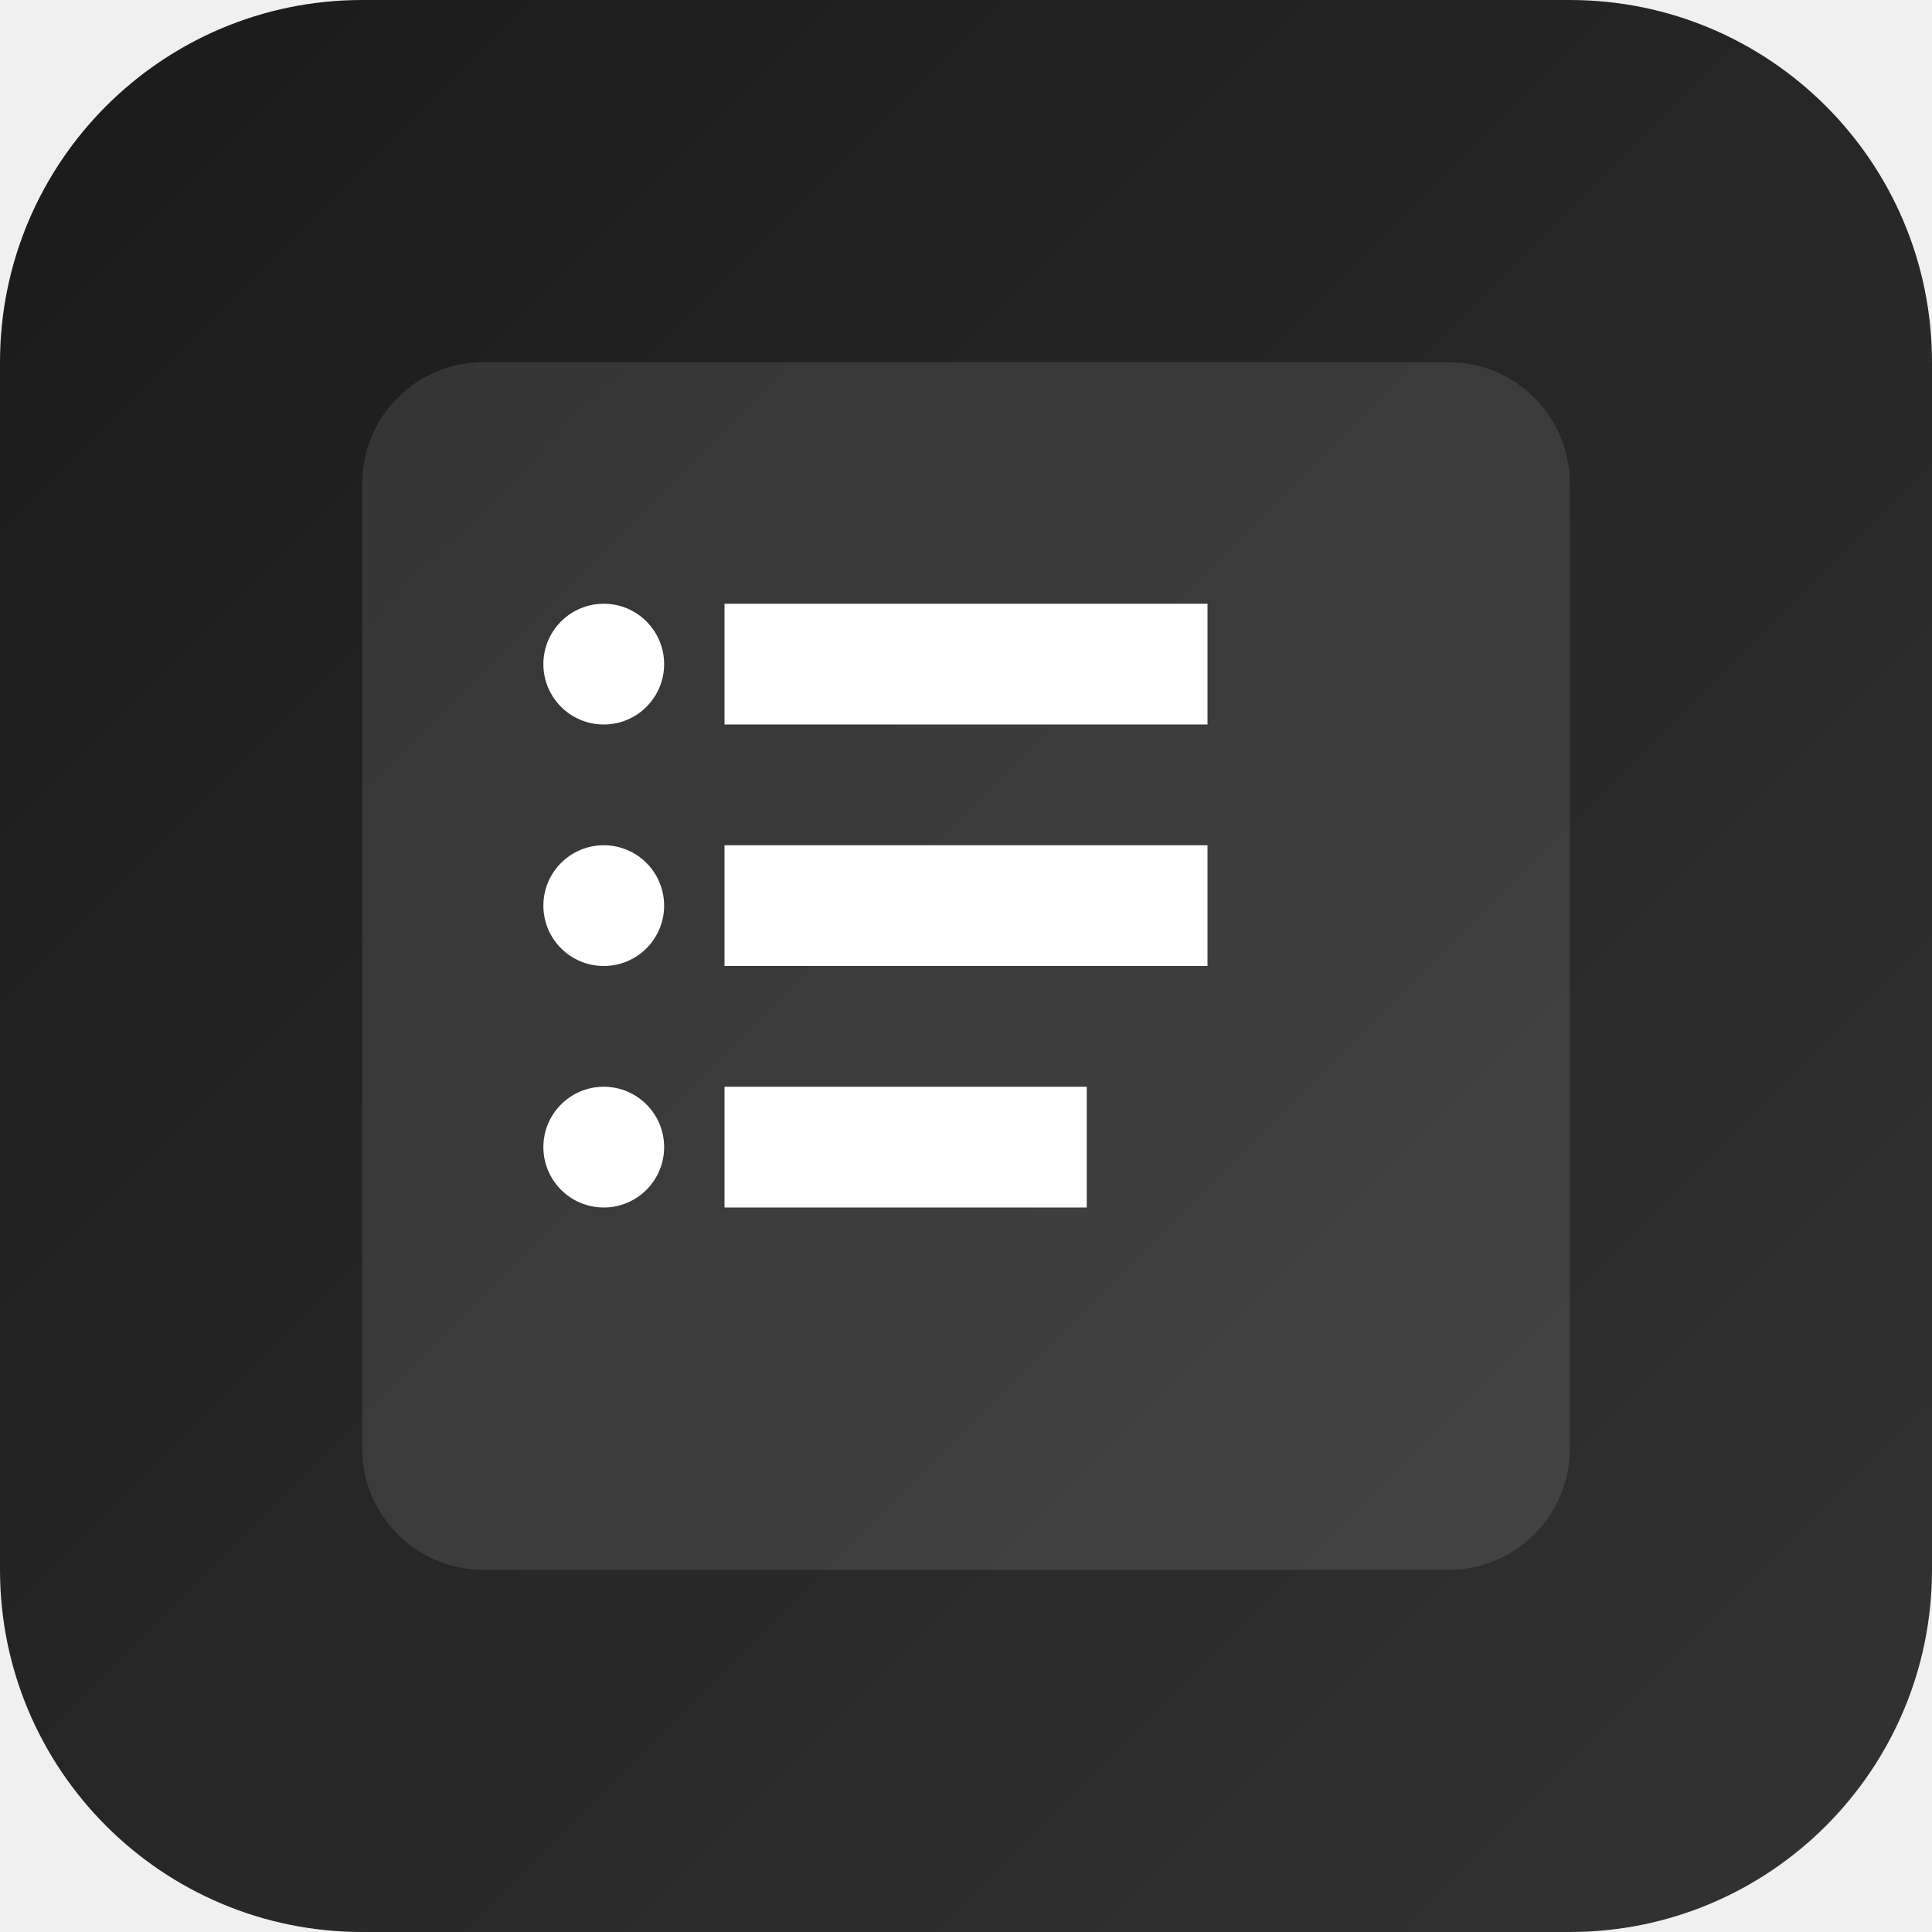
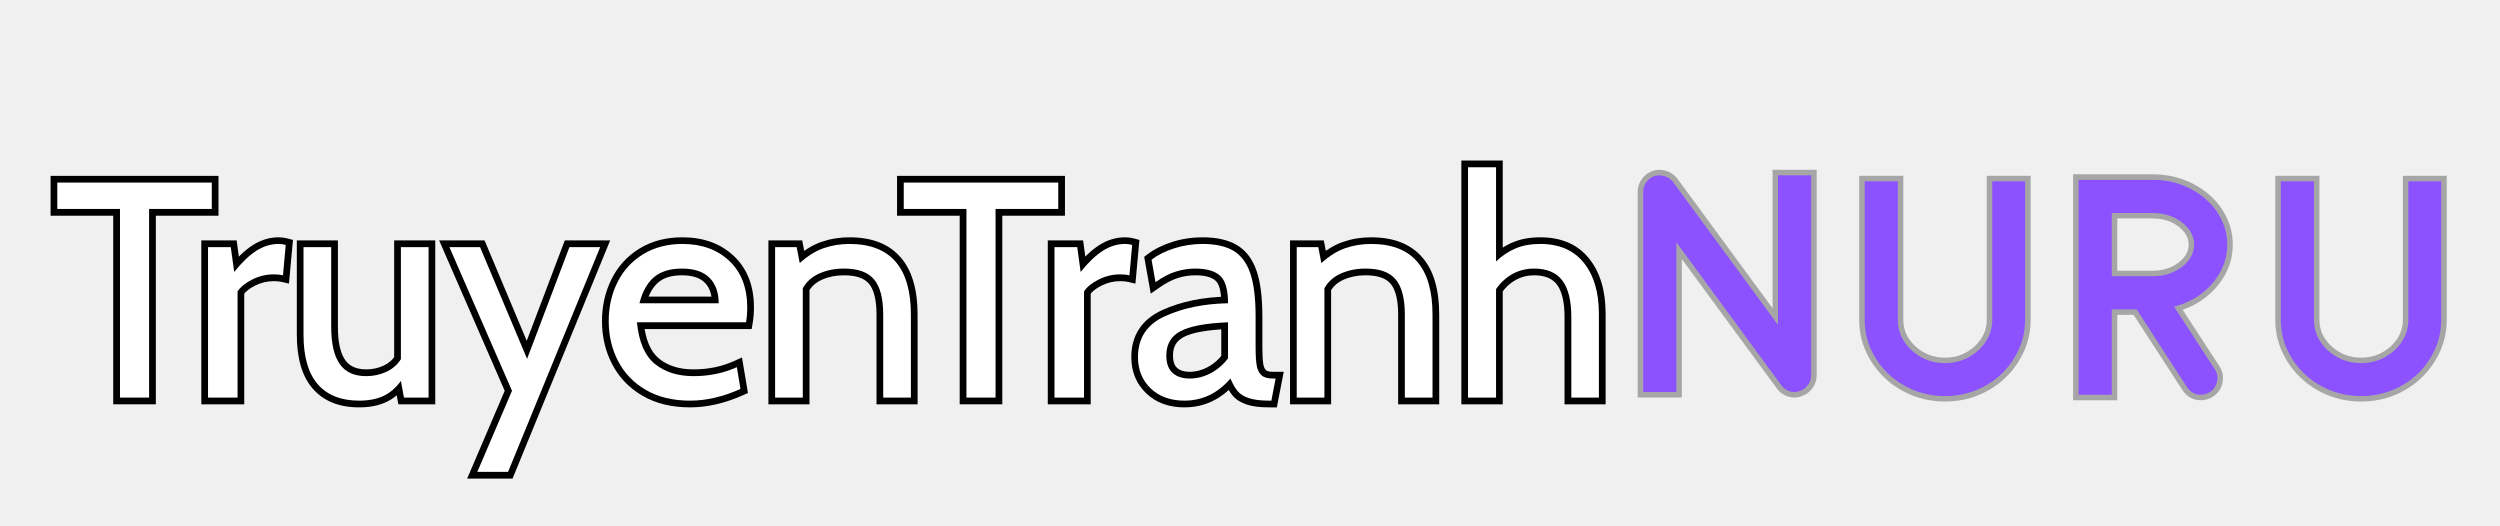
- <svg xmlns="http://www.w3.org/2000/svg" width="32" height="32" viewBox="0 0 32 32" fill="none">
-   <rect width="32" height="32" rx="6" fill="url(#gradient)" />
-   <path d="M8 6h16c1.1 0 2 .9 2 2v16c0 1.1-.9 2-2 2H8c-1.1 0-2-.9-2-2V8c0-1.1.9-2 2-2z" fill="white" fill-opacity="0.1" />
-   <path d="M12 10h8v2h-8v-2zm0 4h8v2h-8v-2zm0 4h6v2h-6v-2z" fill="white" />
-   <circle cx="10" cy="11" r="1" fill="white" />
-   <circle cx="10" cy="15" r="1" fill="white" />
-   <circle cx="10" cy="19" r="1" fill="white" />
-   <defs>
-     <linearGradient id="gradient" x1="0%" y1="0%" x2="100%" y2="100%">
-       <stop offset="0%" style="stop-color:#1a1a1a" />
-       <stop offset="100%" style="stop-color:#333333" />
-     </linearGradient>
-   </defs>
+ <svg xmlns="http://www.w3.org/2000/svg" width="476" zoomAndPan="magnify" viewBox="0 0 357 75" height="100" preserveAspectRatio="xMidYMid meet" version="1.2">
+   <defs />
+   <g id="5c8264a319">
+     <g style="fill:#000000;fill-opacity:1;">
+       <g transform="translate(7.524861, 56.77413)">
+         <path style="stroke:none" d="M 9.605 -25.969 L -0.301 -25.969 L -0.301 -31.66 L 23.676 -31.66 L 23.676 -25.969 L 13.77 -25.969 L 13.77 -26.926 L 14.73 -26.926 L 14.73 0.961 L 8.645 0.961 L 8.645 -26.926 L 9.605 -26.926 Z M 10.562 -27.887 L 10.562 0 L 9.605 0 L 9.605 -0.961 L 13.77 -0.961 L 13.77 0 L 12.812 0 L 12.812 -27.887 L 22.719 -27.887 L 22.719 -26.926 L 21.758 -26.926 L 21.758 -30.699 L 22.719 -30.699 L 22.719 -29.738 L 0.656 -29.738 L 0.656 -30.699 L 1.617 -30.699 L 1.617 -26.926 L 0.656 -26.926 L 0.656 -27.887 Z M 10.562 -27.887 " />
+       </g>
+     </g>
+     <g style="fill:#000000;fill-opacity:1;">
+       <g transform="translate(27.0342, 56.77413)">
+         <path style="stroke:none" d="M 2.676 -22.449 L 6.758 -22.449 L 7.355 -18.066 L 6.402 -17.938 L 5.656 -18.539 C 6.832 -19.996 7.969 -21.074 9.066 -21.773 C 10.234 -22.516 11.465 -22.887 12.762 -22.887 C 13.199 -22.887 13.617 -22.832 14.023 -22.723 L 14.801 -22.512 L 14.23 -16.273 L 13.16 -16.52 C 12.852 -16.59 12.484 -16.625 12.059 -16.625 C 11.129 -16.625 10.25 -16.418 9.418 -16.004 C 8.602 -15.598 8.023 -15.141 7.68 -14.633 L 6.887 -15.176 L 7.844 -15.176 L 7.844 0.961 L 1.715 0.961 L 1.715 -22.449 Z M 2.676 -20.531 L 2.676 -21.488 L 3.633 -21.488 L 3.633 0 L 2.676 0 L 2.676 -0.961 L 6.887 -0.961 L 6.887 0 L 5.926 0 L 5.926 -15.469 L 6.094 -15.715 C 6.625 -16.496 7.449 -17.164 8.562 -17.719 C 9.66 -18.27 10.828 -18.547 12.059 -18.547 C 12.629 -18.547 13.141 -18.492 13.59 -18.391 L 13.375 -17.453 L 12.422 -17.543 L 12.816 -21.883 L 13.77 -21.797 L 13.52 -20.871 C 13.277 -20.938 13.027 -20.969 12.762 -20.969 C 11.836 -20.969 10.949 -20.695 10.098 -20.152 C 9.176 -19.566 8.195 -18.625 7.148 -17.332 L 5.75 -15.605 L 4.969 -21.359 L 5.922 -21.488 L 5.922 -20.531 Z M 2.676 -20.531 " />
+       </g>
+     </g>
+     <g style="fill:#000000;fill-opacity:1;">
+       <g transform="translate(40.88876, 56.77413)">
+         <path style="stroke:none" d="M 21.266 -21.488 L 21.266 0.961 L 16 0.961 L 15.414 -2.195 L 16.359 -2.367 L 17.133 -1.805 C 16.336 -0.707 15.391 0.102 14.293 0.625 C 13.211 1.141 11.914 1.398 10.395 1.398 C 7.531 1.398 5.32 0.504 3.77 -1.277 C 2.254 -3.023 1.496 -5.594 1.496 -8.992 L 1.496 -22.449 L 7.363 -22.449 L 7.363 -10.086 C 7.363 -7.945 7.707 -6.375 8.398 -5.367 C 9.012 -4.477 10.016 -4.027 11.402 -4.027 C 12.285 -4.027 13.109 -4.203 13.875 -4.555 C 14.594 -4.887 15.152 -5.363 15.547 -5.992 L 16.359 -5.48 L 15.398 -5.48 L 15.398 -22.449 L 21.266 -22.449 Z M 19.348 -21.488 L 20.305 -21.488 L 20.305 -20.531 L 16.359 -20.531 L 16.359 -21.488 L 17.316 -21.488 L 17.316 -5.203 L 17.172 -4.973 C 16.57 -4.02 15.738 -3.301 14.676 -2.812 C 13.656 -2.344 12.566 -2.109 11.402 -2.109 C 9.34 -2.109 7.812 -2.832 6.816 -4.281 C 5.902 -5.613 5.445 -7.551 5.445 -10.086 L 5.445 -21.488 L 6.402 -21.488 L 6.402 -20.531 L 2.457 -20.531 L 2.457 -21.488 L 3.414 -21.488 L 3.414 -8.992 C 3.414 -6.07 4.016 -3.922 5.219 -2.535 C 6.387 -1.191 8.113 -0.52 10.395 -0.52 C 11.625 -0.52 12.648 -0.715 13.469 -1.105 C 14.27 -1.492 14.977 -2.098 15.582 -2.934 L 16.895 -4.738 L 17.738 -0.176 L 16.797 0 L 16.797 -0.961 L 20.305 -0.961 L 20.305 0 L 19.348 0 Z M 19.348 -21.488 " />
+       </g>
+     </g>
+     <g style="fill:#000000;fill-opacity:1;">
+       <g transform="translate(63.86279, 56.77413)">
+         <path style="stroke:none" d="M 8.375 -0.582 L -1.156 -22.449 L 5.328 -22.449 L 12.285 -5.898 L 11.402 -5.527 L 10.504 -5.867 L 16.793 -22.449 L 23.27 -22.449 L 9.328 11.574 L 2.844 11.574 L 8.371 -1.344 L 9.254 -0.965 Z M 10.297 -0.969 L 5.18 10.992 L 4.297 10.613 L 4.297 9.652 L 8.684 9.652 L 8.684 10.613 L 7.797 10.25 L 20.953 -21.852 L 21.84 -21.488 L 21.84 -20.531 L 17.453 -20.531 L 17.453 -21.488 L 18.352 -21.148 L 11.449 -2.941 L 3.809 -21.117 L 4.691 -21.488 L 4.691 -20.531 L 0.309 -20.531 L 0.309 -21.488 L 1.188 -21.871 L 10.133 -1.348 Z M 10.297 -0.969 " />
+       </g>
+     </g>
+     <g style="fill:#000000;fill-opacity:1;">
+       <g transform="translate(85.56523, 56.77413)">
+         <path style="stroke:none" d="M 12.98 1.398 C 10.352 1.398 8.094 0.852 6.207 -0.246 C 4.309 -1.348 2.863 -2.84 1.871 -4.73 C 0.891 -6.594 0.398 -8.656 0.398 -10.922 C 0.398 -13.086 0.852 -15.078 1.75 -16.895 C 2.664 -18.738 3.996 -20.199 5.746 -21.277 C 7.496 -22.352 9.539 -22.887 11.887 -22.887 C 14.887 -22.887 17.336 -21.996 19.23 -20.215 C 21.141 -18.418 22.098 -15.961 22.098 -12.852 C 22.098 -12.062 22.035 -11.309 21.906 -10.582 L 21.77 -9.785 L 5.395 -9.785 L 5.395 -10.746 L 6.348 -10.836 C 6.586 -8.324 7.32 -6.566 8.543 -5.566 C 9.801 -4.543 11.441 -4.027 13.465 -4.027 C 15.578 -4.027 17.508 -4.426 19.25 -5.215 L 20.387 -5.73 L 21.242 -0.656 L 20.566 -0.352 C 17.957 0.816 15.426 1.398 12.98 1.398 Z M 12.98 -0.52 C 15.156 -0.52 17.422 -1.047 19.781 -2.105 L 20.172 -1.227 L 19.227 -1.066 L 18.703 -4.184 L 19.648 -4.34 L 20.043 -3.469 C 18.047 -2.562 15.852 -2.109 13.465 -2.109 C 10.984 -2.109 8.941 -2.766 7.332 -4.082 C 5.691 -5.418 4.727 -7.609 4.438 -10.652 L 4.34 -11.703 L 20.965 -11.703 L 20.965 -10.746 L 20.02 -10.91 C 20.125 -11.527 20.18 -12.176 20.18 -12.852 C 20.18 -15.41 19.426 -17.398 17.914 -18.816 C 16.391 -20.25 14.379 -20.969 11.887 -20.969 C 9.902 -20.969 8.191 -20.527 6.75 -19.641 C 5.316 -18.758 4.219 -17.559 3.469 -16.043 C 2.703 -14.496 2.32 -12.789 2.32 -10.922 C 2.32 -8.973 2.734 -7.207 3.566 -5.621 C 4.391 -4.059 5.59 -2.82 7.168 -1.906 C 8.762 -0.98 10.699 -0.52 12.98 -0.52 Z M 16.102 -13.465 C 16.102 -14.75 15.754 -15.734 15.066 -16.426 C 14.375 -17.113 13.285 -17.461 11.797 -17.461 C 10.34 -17.461 9.219 -17.121 8.434 -16.441 C 7.621 -15.742 7.035 -14.672 6.676 -13.23 L 5.746 -13.465 L 5.746 -14.422 L 17.059 -14.422 L 17.059 -13.465 Z M 18.02 -12.504 L 4.516 -12.504 L 4.812 -13.695 C 5.273 -15.531 6.062 -16.93 7.18 -17.895 C 8.324 -18.883 9.863 -19.379 11.797 -19.379 C 13.816 -19.379 15.359 -18.848 16.422 -17.781 C 17.488 -16.719 18.02 -15.277 18.02 -13.465 Z M 18.02 -12.504 " />
+       </g>
+     </g>
+     <g style="fill:#000000;fill-opacity:1;">
+       <g transform="translate(108.0131, 56.77413)">
+         <path style="stroke:none" d="M 13.289 -22.887 C 16.504 -22.887 18.938 -21.938 20.59 -20.035 C 22.211 -18.176 23.02 -15.441 23.02 -11.84 L 23.02 0.961 L 17.152 0.961 L 17.152 -11.84 C 17.152 -13.918 16.797 -15.391 16.082 -16.25 C 15.41 -17.055 14.215 -17.461 12.5 -17.461 C 11.348 -17.461 10.309 -17.254 9.379 -16.84 C 8.52 -16.461 7.879 -15.895 7.457 -15.141 L 6.621 -15.613 L 7.582 -15.613 L 7.582 0.961 L 1.715 0.961 L 1.715 -22.449 L 6.539 -22.449 L 7.125 -19.391 L 6.184 -19.207 L 5.543 -19.922 C 6.781 -21.031 8.039 -21.809 9.316 -22.242 C 10.57 -22.672 11.895 -22.887 13.289 -22.887 Z M 13.289 -20.969 C 12.109 -20.969 10.992 -20.789 9.938 -20.43 C 8.906 -20.074 7.867 -19.43 6.824 -18.496 L 5.562 -17.363 L 4.805 -21.309 L 5.746 -21.488 L 5.746 -20.531 L 2.676 -20.531 L 2.676 -21.488 L 3.633 -21.488 L 3.633 0 L 2.676 0 L 2.676 -0.961 L 6.621 -0.961 L 6.621 0 L 5.664 0 L 5.664 -15.863 L 5.785 -16.082 C 6.418 -17.203 7.355 -18.039 8.602 -18.594 C 9.777 -19.117 11.078 -19.379 12.5 -19.379 C 14.816 -19.379 16.504 -18.746 17.555 -17.477 C 18.566 -16.262 19.07 -14.383 19.07 -11.84 L 19.07 0 L 18.113 0 L 18.113 -0.961 L 22.059 -0.961 L 22.059 0 L 21.102 0 L 21.102 -11.84 C 21.102 -14.965 20.449 -17.277 19.145 -18.777 C 17.871 -20.238 15.922 -20.969 13.289 -20.969 Z M 13.289 -20.969 " />
+       </g>
+     </g>
+     <g style="fill:#000000;fill-opacity:1;">
+       <g transform="translate(128.3993, 56.77413)">
+         <path style="stroke:none" d="M 9.605 -25.969 L -0.301 -25.969 L -0.301 -31.66 L 23.676 -31.66 L 23.676 -25.969 L 13.77 -25.969 L 13.77 -26.926 L 14.73 -26.926 L 14.73 0.961 L 8.645 0.961 L 8.645 -26.926 L 9.605 -26.926 Z M 10.562 -27.887 L 10.562 0 L 9.605 0 L 9.605 -0.961 L 13.77 -0.961 L 13.77 0 L 12.812 0 L 12.812 -27.887 L 22.719 -27.887 L 22.719 -26.926 L 21.758 -26.926 L 21.758 -30.699 L 22.719 -30.699 L 22.719 -29.738 L 0.656 -29.738 L 0.656 -30.699 L 1.617 -30.699 L 1.617 -26.926 L 0.656 -26.926 L 0.656 -27.887 Z M 10.562 -27.887 " />
+       </g>
+     </g>
+     <g style="fill:#000000;fill-opacity:1;">
+       <g transform="translate(147.9086, 56.77413)">
+         <path style="stroke:none" d="M 2.676 -22.449 L 6.758 -22.449 L 7.355 -18.066 L 6.402 -17.938 L 5.656 -18.539 C 6.832 -19.996 7.969 -21.074 9.066 -21.773 C 10.234 -22.516 11.465 -22.887 12.762 -22.887 C 13.199 -22.887 13.617 -22.832 14.023 -22.723 L 14.801 -22.512 L 14.23 -16.273 L 13.16 -16.52 C 12.852 -16.59 12.484 -16.625 12.059 -16.625 C 11.129 -16.625 10.25 -16.418 9.418 -16.004 C 8.602 -15.598 8.023 -15.141 7.68 -14.633 L 6.887 -15.176 L 7.844 -15.176 L 7.844 0.961 L 1.715 0.961 L 1.715 -22.449 Z M 2.676 -20.531 L 2.676 -21.488 L 3.633 -21.488 L 3.633 0 L 2.676 0 L 2.676 -0.961 L 6.887 -0.961 L 6.887 0 L 5.926 0 L 5.926 -15.469 L 6.094 -15.715 C 6.625 -16.496 7.449 -17.164 8.562 -17.719 C 9.66 -18.27 10.828 -18.547 12.059 -18.547 C 12.629 -18.547 13.141 -18.492 13.59 -18.391 L 13.375 -17.453 L 12.422 -17.543 L 12.816 -21.883 L 13.77 -21.797 L 13.52 -20.871 C 13.277 -20.938 13.027 -20.969 12.762 -20.969 C 11.836 -20.969 10.949 -20.695 10.098 -20.152 C 9.176 -19.566 8.195 -18.625 7.148 -17.332 L 5.75 -15.605 L 4.969 -21.359 L 5.922 -21.488 L 5.922 -20.531 Z M 2.676 -20.531 " />
+       </g>
+     </g>
+     <g style="fill:#000000;fill-opacity:1;">
+       <g transform="translate(161.4562, 56.77413)">
+         <path style="stroke:none" d="M 7.676 1.398 C 5.43 1.398 3.605 0.723 2.207 -0.625 C 0.797 -1.984 0.094 -3.703 0.094 -5.789 C 0.094 -7.34 0.469 -8.684 1.219 -9.816 C 1.961 -10.941 3.062 -11.836 4.516 -12.496 C 7.207 -13.719 10.332 -14.363 13.887 -14.422 L 13.902 -13.465 L 12.941 -13.465 C 12.941 -15.113 12.672 -16.188 12.133 -16.684 C 11.57 -17.199 10.598 -17.461 9.211 -17.461 C 8.398 -17.461 7.586 -17.336 6.773 -17.086 C 5.961 -16.836 5.07 -16.375 4.098 -15.703 L 2.871 -14.848 L 1.934 -20.098 L 2.398 -20.453 C 3.363 -21.191 4.543 -21.785 5.938 -22.227 C 7.316 -22.668 8.758 -22.887 10.262 -22.887 C 12.277 -22.887 13.91 -22.523 15.156 -21.789 C 16.457 -21.027 17.402 -19.789 17.988 -18.074 C 18.535 -16.48 18.809 -14.332 18.809 -11.621 L 18.809 -7.234 C 18.809 -6.121 18.855 -5.289 18.949 -4.746 C 19.016 -4.359 19.141 -4.082 19.332 -3.91 C 19.5 -3.754 19.824 -3.68 20.305 -3.68 L 21.863 -3.68 L 20.875 1.398 L 19.777 1.398 C 18.445 1.398 17.383 1.266 16.582 0.996 C 15.707 0.707 15.027 0.273 14.547 -0.309 C 14.121 -0.816 13.727 -1.496 13.371 -2.344 L 14.254 -2.719 L 14.98 -2.094 C 12.977 0.234 10.539 1.398 7.676 1.398 Z M 7.676 -0.52 C 9.953 -0.52 11.906 -1.461 13.527 -3.344 L 14.535 -4.516 L 15.137 -3.094 C 15.422 -2.422 15.715 -1.902 16.02 -1.535 C 16.27 -1.238 16.66 -1 17.188 -0.824 C 17.789 -0.621 18.656 -0.52 19.777 -0.52 L 20.086 -0.52 L 20.086 0.438 L 19.145 0.254 L 19.758 -2.902 L 20.699 -2.719 L 20.699 -1.758 L 20.305 -1.758 C 19.324 -1.758 18.57 -2.004 18.035 -2.496 C 17.523 -2.965 17.195 -3.605 17.059 -4.422 C 16.945 -5.074 16.891 -6.012 16.891 -7.234 L 16.891 -11.621 C 16.891 -14.117 16.652 -16.059 16.176 -17.449 C 15.738 -18.719 15.078 -19.613 14.184 -20.137 C 13.238 -20.691 11.93 -20.969 10.262 -20.969 C 8.957 -20.969 7.711 -20.777 6.52 -20.398 C 5.34 -20.023 4.355 -19.535 3.566 -18.93 L 2.98 -19.691 L 3.926 -19.859 L 4.496 -16.656 L 3.551 -16.488 L 3.004 -17.277 C 4.141 -18.066 5.207 -18.613 6.211 -18.922 C 7.207 -19.227 8.207 -19.379 9.211 -19.379 C 11.098 -19.379 12.504 -18.949 13.434 -18.094 C 14.387 -17.219 14.863 -15.672 14.863 -13.465 L 14.863 -12.52 L 13.918 -12.504 C 10.629 -12.449 7.762 -11.863 5.309 -10.75 C 4.191 -10.238 3.359 -9.574 2.816 -8.758 C 2.281 -7.945 2.012 -6.957 2.012 -5.789 C 2.012 -4.25 2.52 -2.988 3.539 -2.008 C 4.566 -1.016 5.945 -0.52 7.676 -0.52 Z M 8.422 -3.68 C 9.312 -3.68 10.176 -3.902 11.016 -4.355 C 11.867 -4.812 12.57 -5.422 13.129 -6.18 L 13.902 -5.613 L 12.941 -5.613 L 12.941 -10.746 L 13.902 -10.746 L 13.938 -9.785 C 10.926 -9.676 8.805 -9.293 7.574 -8.645 C 7.055 -8.371 6.672 -8.023 6.426 -7.602 C 6.172 -7.172 6.047 -6.641 6.047 -6.008 C 6.047 -5.18 6.242 -4.594 6.629 -4.242 C 7.047 -3.867 7.645 -3.68 8.422 -3.68 Z M 8.422 -1.758 C 7.152 -1.758 6.125 -2.113 5.344 -2.816 C 4.531 -3.551 4.129 -4.613 4.129 -6.008 C 4.129 -6.984 4.34 -7.84 4.77 -8.57 C 5.199 -9.309 5.836 -9.898 6.68 -10.344 C 8.168 -11.129 10.562 -11.582 13.867 -11.703 L 14.863 -11.738 L 14.863 -5.301 L 14.676 -5.047 C 13.945 -4.051 13.027 -3.258 11.922 -2.664 C 10.801 -2.062 9.633 -1.758 8.422 -1.758 Z M 8.422 -1.758 " />
+       </g>
+     </g>
+     <g style="fill:#000000;fill-opacity:1;">
+       <g transform="translate(182.5011, 56.77413)">
+         <path style="stroke:none" d="M 13.289 -22.887 C 16.504 -22.887 18.938 -21.938 20.59 -20.035 C 22.211 -18.176 23.02 -15.441 23.02 -11.84 L 23.02 0.961 L 17.152 0.961 L 17.152 -11.84 C 17.152 -13.918 16.797 -15.391 16.082 -16.25 C 15.41 -17.055 14.215 -17.461 12.5 -17.461 C 11.348 -17.461 10.309 -17.254 9.379 -16.84 C 8.52 -16.461 7.879 -15.895 7.457 -15.141 L 6.621 -15.613 L 7.582 -15.613 L 7.582 0.961 L 1.715 0.961 L 1.715 -22.449 L 6.539 -22.449 L 7.125 -19.391 L 6.184 -19.207 L 5.543 -19.922 C 6.781 -21.031 8.039 -21.809 9.316 -22.242 C 10.57 -22.672 11.895 -22.887 13.289 -22.887 Z M 13.289 -20.969 C 12.109 -20.969 10.992 -20.789 9.938 -20.43 C 8.906 -20.074 7.867 -19.43 6.824 -18.496 L 5.562 -17.363 L 4.805 -21.309 L 5.746 -21.488 L 5.746 -20.531 L 2.676 -20.531 L 2.676 -21.488 L 3.633 -21.488 L 3.633 0 L 2.676 0 L 2.676 -0.961 L 6.621 -0.961 L 6.621 0 L 5.664 0 L 5.664 -15.863 L 5.785 -16.082 C 6.418 -17.203 7.355 -18.039 8.602 -18.594 C 9.777 -19.117 11.078 -19.379 12.5 -19.379 C 14.816 -19.379 16.504 -18.746 17.555 -17.477 C 18.566 -16.262 19.07 -14.383 19.07 -11.84 L 19.07 0 L 18.113 0 L 18.113 -0.961 L 22.059 -0.961 L 22.059 0 L 21.102 0 L 21.102 -11.84 C 21.102 -14.965 20.449 -17.277 19.145 -18.777 C 17.871 -20.238 15.922 -20.969 13.289 -20.969 Z M 13.289 -20.969 " />
+       </g>
+     </g>
+     <g style="fill:#000000;fill-opacity:1;">
+       <g transform="translate(207.0097, 56.77413)">
+         <path style="stroke:none" d="M 12.938 -22.887 C 15.965 -22.887 18.289 -21.875 19.914 -19.852 C 21.488 -17.895 22.273 -15.266 22.273 -11.973 L 22.273 0.961 L 16.406 0.961 L 16.406 -11.488 C 16.406 -13.641 16.043 -15.195 15.312 -16.148 C 14.641 -17.023 13.559 -17.461 12.059 -17.461 C 11.113 -17.461 10.242 -17.242 9.449 -16.809 C 8.648 -16.371 7.969 -15.746 7.414 -14.938 L 6.621 -15.48 L 7.582 -15.48 L 7.582 0.961 L 1.672 0.961 L 1.672 -33.852 L 7.582 -33.852 L 7.582 -19.43 L 6.621 -19.43 L 5.957 -20.117 C 6.891 -21.02 7.918 -21.707 9.035 -22.176 C 10.164 -22.648 11.465 -22.887 12.938 -22.887 Z M 12.938 -20.969 C 11.723 -20.969 10.668 -20.781 9.777 -20.406 C 8.879 -20.031 8.051 -19.473 7.289 -18.738 L 5.664 -17.168 L 5.664 -32.891 L 6.621 -32.891 L 6.621 -31.934 L 2.633 -31.934 L 2.633 -32.891 L 3.59 -32.891 L 3.59 0 L 2.633 0 L 2.633 -0.961 L 6.621 -0.961 L 6.621 0 L 5.664 0 L 5.664 -15.777 L 5.832 -16.023 C 6.562 -17.086 7.461 -17.91 8.531 -18.492 C 9.609 -19.082 10.785 -19.379 12.059 -19.379 C 14.188 -19.379 15.781 -18.691 16.836 -17.312 C 17.828 -16.016 18.324 -14.074 18.324 -11.488 L 18.324 0 L 17.367 0 L 17.367 -0.961 L 21.312 -0.961 L 21.312 0 L 20.355 0 L 20.355 -11.973 C 20.355 -14.816 19.707 -17.043 18.418 -18.652 C 17.176 -20.195 15.352 -20.969 12.938 -20.969 Z M 12.938 -20.969 " />
+       </g>
+     </g>
+     <g style="fill:#ffffff;fill-opacity:1;">
+       <g transform="translate(7.524861, 56.77413)">
+         <path style="stroke:none" d="M 9.609 -26.938 L 0.656 -26.938 L 0.656 -30.703 L 22.719 -30.703 L 22.719 -26.938 L 13.766 -26.938 L 13.766 0 L 9.609 0 Z M 9.609 -26.938 " />
+       </g>
+     </g>
+     <g style="fill:#ffffff;fill-opacity:1;">
+       <g transform="translate(27.0342, 56.77413)">
+         <path style="stroke:none" d="M 2.672 -21.484 L 5.922 -21.484 L 6.406 -17.938 C 7.508 -19.312 8.566 -20.32 9.578 -20.969 C 10.586 -21.613 11.648 -21.938 12.766 -21.938 C 13.117 -21.938 13.453 -21.891 13.766 -21.797 L 13.375 -17.453 C 13 -17.547 12.562 -17.594 12.062 -17.594 C 10.977 -17.594 9.953 -17.348 8.984 -16.859 C 8.023 -16.379 7.328 -15.816 6.891 -15.172 L 6.891 0 L 2.672 0 Z M 2.672 -21.484 " />
+       </g>
+     </g>
+     <g style="fill:#ffffff;fill-opacity:1;">
+       <g transform="translate(40.88876, 56.77413)">
+         <path style="stroke:none" d="M 20.312 -21.484 L 20.312 0 L 16.797 0 L 16.359 -2.375 C 15.66 -1.406 14.832 -0.691 13.875 -0.234 C 12.926 0.211 11.766 0.438 10.391 0.438 C 7.816 0.438 5.848 -0.344 4.484 -1.906 C 3.129 -3.469 2.453 -5.828 2.453 -8.984 L 2.453 -21.484 L 6.406 -21.484 L 6.406 -10.094 C 6.406 -7.75 6.805 -5.988 7.609 -4.812 C 8.41 -3.645 9.676 -3.062 11.406 -3.062 C 12.426 -3.062 13.379 -3.266 14.266 -3.672 C 15.16 -4.086 15.859 -4.691 16.359 -5.484 L 16.359 -21.484 Z M 20.312 -21.484 " />
+       </g>
+     </g>
+     <g style="fill:#ffffff;fill-opacity:1;">
+       <g transform="translate(63.86279, 56.77413)">
+         <path style="stroke:none" d="M 9.25 -0.969 L 0.312 -21.484 L 4.688 -21.484 L 11.406 -5.531 L 17.453 -21.484 L 21.844 -21.484 L 8.688 10.609 L 4.297 10.609 Z M 9.25 -0.969 " />
+       </g>
+     </g>
+     <g style="fill:#ffffff;fill-opacity:1;">
+       <g transform="translate(85.56523, 56.77413)">
+         <path style="stroke:none" d="M 12.984 0.438 C 10.523 0.438 8.426 -0.066 6.688 -1.078 C 4.945 -2.086 3.625 -3.453 2.719 -5.172 C 1.812 -6.898 1.359 -8.816 1.359 -10.922 C 1.359 -12.941 1.773 -14.789 2.609 -16.469 C 3.441 -18.145 4.656 -19.473 6.25 -20.453 C 7.844 -21.441 9.723 -21.938 11.891 -21.938 C 14.641 -21.938 16.867 -21.129 18.578 -19.516 C 20.285 -17.91 21.141 -15.688 21.141 -12.844 C 21.141 -12.113 21.082 -11.414 20.969 -10.75 L 5.391 -10.75 C 5.66 -7.969 6.508 -5.988 7.938 -4.812 C 9.375 -3.645 11.219 -3.062 13.469 -3.062 C 15.719 -3.062 17.781 -3.488 19.656 -4.344 L 20.172 -1.234 C 17.691 -0.117 15.297 0.438 12.984 0.438 Z M 17.062 -13.469 C 17.062 -15.02 16.625 -16.234 15.75 -17.109 C 14.875 -17.984 13.555 -18.422 11.797 -18.422 C 10.098 -18.422 8.766 -18.004 7.797 -17.172 C 6.836 -16.336 6.156 -15.102 5.75 -13.469 Z M 17.062 -13.469 " />
+       </g>
+     </g>
+     <g style="fill:#ffffff;fill-opacity:1;">
+       <g transform="translate(108.0131, 56.77413)">
+         <path style="stroke:none" d="M 13.297 -21.938 C 19.141 -21.938 22.062 -18.57 22.062 -11.844 L 22.062 0 L 18.109 0 L 18.109 -11.844 C 18.109 -14.156 17.676 -15.828 16.812 -16.859 C 15.957 -17.898 14.52 -18.422 12.5 -18.422 C 11.207 -18.422 10.035 -18.188 8.984 -17.719 C 7.93 -17.25 7.145 -16.547 6.625 -15.609 L 6.625 0 L 2.672 0 L 2.672 -21.484 L 5.75 -21.484 L 6.188 -19.203 C 7.32 -20.234 8.469 -20.945 9.625 -21.344 C 10.781 -21.738 12.004 -21.938 13.297 -21.938 Z M 13.297 -21.938 " />
+       </g>
+     </g>
+     <g style="fill:#ffffff;fill-opacity:1;">
+       <g transform="translate(128.3993, 56.77413)">
+         <path style="stroke:none" d="M 9.609 -26.938 L 0.656 -26.938 L 0.656 -30.703 L 22.719 -30.703 L 22.719 -26.938 L 13.766 -26.938 L 13.766 0 L 9.609 0 Z M 9.609 -26.938 " />
+       </g>
+     </g>
+     <g style="fill:#ffffff;fill-opacity:1;">
+       <g transform="translate(147.9086, 56.77413)">
+         <path style="stroke:none" d="M 2.672 -21.484 L 5.922 -21.484 L 6.406 -17.938 C 7.508 -19.312 8.566 -20.32 9.578 -20.969 C 10.586 -21.613 11.648 -21.938 12.766 -21.938 C 13.117 -21.938 13.453 -21.891 13.766 -21.797 L 13.375 -17.453 C 13 -17.547 12.562 -17.594 12.062 -17.594 C 10.977 -17.594 9.953 -17.348 8.984 -16.859 C 8.023 -16.379 7.328 -15.816 6.891 -15.172 L 6.891 0 L 2.672 0 Z M 2.672 -21.484 " />
+       </g>
+     </g>
+     <g style="fill:#ffffff;fill-opacity:1;">
+       <g transform="translate(161.4562, 56.77413)">
+         <path style="stroke:none" d="M 7.672 0.438 C 5.68 0.438 4.078 -0.145 2.859 -1.312 C 1.648 -2.477 1.047 -3.973 1.047 -5.797 C 1.047 -8.516 2.332 -10.457 4.906 -11.625 C 7.477 -12.789 10.477 -13.406 13.906 -13.469 C 13.906 -15.395 13.531 -16.703 12.781 -17.391 C 12.039 -18.078 10.848 -18.422 9.203 -18.422 C 8.297 -18.422 7.391 -18.281 6.484 -18 C 5.578 -17.727 4.598 -17.223 3.547 -16.484 L 2.984 -19.688 C 3.859 -20.363 4.938 -20.906 6.219 -21.312 C 7.508 -21.727 8.859 -21.938 10.266 -21.938 C 12.109 -21.938 13.578 -21.613 14.672 -20.969 C 15.766 -20.32 16.566 -19.254 17.078 -17.766 C 17.586 -16.273 17.844 -14.227 17.844 -11.625 L 17.844 -7.234 C 17.844 -6.066 17.895 -5.18 18 -4.578 C 18.102 -3.984 18.328 -3.523 18.672 -3.203 C 19.023 -2.879 19.57 -2.719 20.312 -2.719 L 20.703 -2.719 L 20.094 0.438 L 19.781 0.438 C 18.551 0.438 17.582 0.316 16.875 0.078 C 16.176 -0.148 15.645 -0.484 15.281 -0.922 C 14.914 -1.359 14.57 -1.957 14.25 -2.719 C 12.438 -0.613 10.242 0.438 7.672 0.438 Z M 8.422 -2.719 C 9.473 -2.719 10.488 -2.977 11.469 -3.5 C 12.445 -4.031 13.258 -4.734 13.906 -5.609 L 13.906 -10.75 C 10.75 -10.625 8.488 -10.203 7.125 -9.484 C 5.77 -8.773 5.094 -7.617 5.094 -6.016 C 5.094 -4.898 5.391 -4.07 5.984 -3.531 C 6.586 -2.988 7.398 -2.719 8.422 -2.719 Z M 8.422 -2.719 " />
+       </g>
+     </g>
+     <g style="fill:#ffffff;fill-opacity:1;">
+       <g transform="translate(182.5011, 56.77413)">
+         <path style="stroke:none" d="M 13.297 -21.938 C 19.141 -21.938 22.062 -18.57 22.062 -11.844 L 22.062 0 L 18.109 0 L 18.109 -11.844 C 18.109 -14.156 17.676 -15.828 16.812 -16.859 C 15.957 -17.898 14.52 -18.422 12.5 -18.422 C 11.207 -18.422 10.035 -18.188 8.984 -17.719 C 7.93 -17.25 7.145 -16.547 6.625 -15.609 L 6.625 0 L 2.672 0 L 2.672 -21.484 L 5.75 -21.484 L 6.188 -19.203 C 7.32 -20.234 8.469 -20.945 9.625 -21.344 C 10.781 -21.738 12.004 -21.938 13.297 -21.938 Z M 13.297 -21.938 " />
+       </g>
+     </g>
+     <g style="fill:#ffffff;fill-opacity:1;">
+       <g transform="translate(207.0097, 56.77413)">
+         <path style="stroke:none" d="M 12.938 -21.938 C 15.656 -21.938 17.727 -21.039 19.156 -19.25 C 20.594 -17.469 21.312 -15.039 21.312 -11.969 L 21.312 0 L 17.375 0 L 17.375 -11.484 C 17.375 -13.859 16.941 -15.609 16.078 -16.734 C 15.211 -17.859 13.875 -18.422 12.062 -18.422 C 10.945 -18.422 9.922 -18.164 8.984 -17.656 C 8.055 -17.145 7.27 -16.422 6.625 -15.484 L 6.625 0 L 2.625 0 L 2.625 -32.891 L 6.625 -32.891 L 6.625 -19.438 C 7.469 -20.25 8.395 -20.867 9.406 -21.297 C 10.414 -21.723 11.594 -21.938 12.938 -21.938 Z M 12.938 -21.938 " />
+       </g>
+     </g>
+     <g style="fill:#a6a6a6;fill-opacity:1;">
+       <g transform="translate(232.8513, 56.08694)">
+         <path style="stroke:none" d="M 1.008 -0.109 L 1.008 -28.691 C 1.008 -29.363 1.207 -29.973 1.602 -30.527 C 2 -31.082 2.512 -31.469 3.148 -31.691 L 3.164 -31.699 L 3.184 -31.703 C 3.816 -31.895 4.453 -31.887 5.098 -31.68 C 5.746 -31.477 6.273 -31.105 6.684 -30.566 L 21.684 -10.148 L 21.055 -9.684 L 20.27 -9.684 L 20.27 -31.844 L 26.57 -31.844 L 26.57 -2.477 C 26.57 -1.801 26.363 -1.184 25.949 -0.625 C 25.535 -0.066 25.008 0.309 24.363 0.5 L 24.137 -0.25 L 24.488 0.449 C 24.188 0.602 23.832 0.676 23.418 0.676 C 22.398 0.676 21.559 0.254 20.898 -0.594 L 20.895 -0.602 L 5.895 -21.02 L 6.527 -21.484 L 7.312 -21.484 L 7.312 0.676 L 1.008 0.676 Z M 2.578 -0.109 L 1.793 -0.109 L 1.793 -0.891 L 6.527 -0.891 L 6.527 -0.109 L 5.742 -0.109 L 5.742 -23.875 L 22.152 -1.539 L 21.52 -1.074 L 22.137 -1.559 C 22.484 -1.113 22.91 -0.891 23.418 -0.891 C 23.582 -0.891 23.707 -0.914 23.785 -0.953 L 23.848 -0.984 L 23.91 -1.004 C 24.223 -1.098 24.484 -1.281 24.691 -1.562 C 24.898 -1.84 25.004 -2.145 25.004 -2.477 L 25.004 -31.059 L 25.785 -31.059 L 25.785 -30.273 L 21.055 -30.273 L 21.055 -31.059 L 21.836 -31.059 L 21.836 -7.289 L 5.438 -29.613 C 5.227 -29.891 4.957 -30.078 4.621 -30.188 C 4.285 -30.293 3.957 -30.297 3.633 -30.199 L 3.406 -30.953 L 3.668 -30.211 C 3.344 -30.098 3.082 -29.898 2.879 -29.617 C 2.68 -29.336 2.578 -29.027 2.578 -28.691 Z M 2.578 -0.109 " />
+       </g>
+     </g>
+     <g style="fill:#a6a6a6;fill-opacity:1;">
+       <g transform="translate(264.4804, 56.08694)">
+         <path style="stroke:none" d="M 13.27 1.25 C 11.59 1.25 10.008 0.949 8.527 0.352 C 7.047 -0.25 5.746 -1.086 4.621 -2.156 C 3.496 -3.23 2.613 -4.473 1.977 -5.879 C 1.332 -7.297 1.008 -8.816 1.008 -10.438 L 1.008 -30.984 L 7.312 -30.984 L 7.312 -10.438 C 7.312 -9.445 7.574 -8.547 8.098 -7.746 C 8.637 -6.922 9.359 -6.262 10.262 -5.762 C 11.16 -5.266 12.16 -5.016 13.27 -5.016 C 14.379 -5.016 15.383 -5.266 16.281 -5.762 C 17.184 -6.262 17.902 -6.922 18.441 -7.746 C 18.965 -8.547 19.227 -9.445 19.227 -10.438 L 19.227 -30.984 L 25.496 -30.984 L 25.496 -10.438 C 25.496 -8.816 25.172 -7.297 24.527 -5.879 C 23.891 -4.473 23.016 -3.234 21.902 -2.16 C 20.789 -1.086 19.492 -0.25 18.012 0.352 C 16.531 0.949 14.949 1.25 13.27 1.25 Z M 13.27 -0.32 C 14.746 -0.32 16.129 -0.582 17.422 -1.105 C 18.715 -1.629 19.844 -2.355 20.812 -3.289 C 21.781 -4.227 22.543 -5.305 23.102 -6.531 C 23.652 -7.742 23.926 -9.043 23.926 -10.438 L 23.926 -30.199 L 24.711 -30.199 L 24.711 -29.414 L 20.012 -29.414 L 20.012 -30.199 L 20.797 -30.199 L 20.797 -10.438 C 20.797 -9.133 20.449 -7.949 19.754 -6.887 C 19.074 -5.848 18.168 -5.012 17.039 -4.387 C 15.906 -3.762 14.648 -3.449 13.27 -3.449 C 11.891 -3.449 10.637 -3.762 9.5 -4.387 C 8.371 -5.012 7.465 -5.848 6.785 -6.887 C 6.09 -7.949 5.742 -9.133 5.742 -10.438 L 5.742 -30.199 L 6.527 -30.199 L 6.527 -29.414 L 1.793 -29.414 L 1.793 -30.199 L 2.578 -30.199 L 2.578 -10.438 C 2.578 -9.043 2.852 -7.742 3.402 -6.531 C 3.961 -5.305 4.727 -4.227 5.707 -3.293 C 6.688 -2.359 7.824 -1.629 9.117 -1.105 C 10.41 -0.582 11.793 -0.32 13.27 -0.32 Z M 13.27 -0.32 " />
+       </g>
+     </g>
+     <g style="fill:#a6a6a6;fill-opacity:1;">
+       <g transform="translate(295.0337, 56.08694)">
+         <path style="stroke:none" d="M 1.008 0.285 L 1.008 -31.199 L 12.375 -31.199 C 13.949 -31.199 15.422 -30.941 16.789 -30.43 C 18.156 -29.922 19.367 -29.211 20.418 -28.301 C 21.48 -27.379 22.309 -26.312 22.906 -25.09 C 23.508 -23.859 23.809 -22.547 23.809 -21.16 C 23.809 -19.641 23.449 -18.219 22.727 -16.895 C 22.016 -15.586 21.047 -14.469 19.824 -13.543 C 18.605 -12.617 17.203 -11.949 15.617 -11.543 L 15.422 -12.301 L 16.078 -12.73 L 21.891 -3.801 C 22.367 -3.102 22.516 -2.32 22.34 -1.457 C 22.168 -0.598 21.711 0.07 20.98 0.551 C 20.441 0.898 19.867 1.07 19.258 1.07 C 18.176 1.07 17.301 0.602 16.645 -0.34 L 16.637 -0.352 L 9.672 -11.086 L 10.328 -11.512 L 9.773 -10.957 C 9.582 -11.148 9.445 -11.395 9.359 -11.691 L 10.113 -11.906 L 10.113 -11.121 L 6.527 -11.121 L 6.527 -11.906 L 7.312 -11.906 L 7.312 1.07 L 1.008 1.07 Z M 2.578 0.285 L 1.793 0.285 L 1.793 -0.496 L 6.527 -0.496 L 6.527 0.285 L 5.742 0.285 L 5.742 -12.691 L 10.707 -12.691 L 10.867 -12.121 C 10.875 -12.094 10.883 -12.074 10.891 -12.059 C 10.891 -12.059 10.891 -12.062 10.883 -12.066 L 10.941 -12.008 L 17.945 -1.215 L 17.285 -0.789 L 17.93 -1.238 C 18.277 -0.746 18.719 -0.496 19.258 -0.496 C 19.559 -0.496 19.848 -0.586 20.121 -0.766 C 20.488 -1.004 20.715 -1.34 20.805 -1.77 C 20.891 -2.199 20.816 -2.59 20.574 -2.945 L 14.168 -12.789 L 15.227 -13.062 C 16.605 -13.418 17.824 -13.996 18.875 -14.793 C 19.922 -15.586 20.746 -16.535 21.352 -17.645 C 21.945 -18.734 22.242 -19.906 22.242 -21.16 C 22.242 -22.305 21.992 -23.387 21.496 -24.402 C 20.992 -25.43 20.293 -26.332 19.391 -27.113 C 18.48 -27.898 17.434 -28.516 16.242 -28.961 C 15.051 -29.406 13.762 -29.629 12.375 -29.629 L 1.793 -29.629 L 1.793 -30.414 L 2.578 -30.414 Z M 6.527 -17.426 L 12.375 -17.426 C 13.359 -17.426 14.242 -17.605 15.023 -17.965 C 15.793 -18.316 16.41 -18.785 16.867 -19.367 C 17.293 -19.906 17.508 -20.504 17.508 -21.16 C 17.508 -21.816 17.293 -22.414 16.867 -22.953 C 16.41 -23.535 15.793 -24.004 15.023 -24.355 C 14.242 -24.715 13.359 -24.895 12.375 -24.895 L 6.527 -24.895 L 6.527 -25.68 L 7.312 -25.68 L 7.312 -16.641 L 6.527 -16.641 Z M 5.742 -15.855 L 5.742 -26.465 L 12.375 -26.465 C 13.586 -26.465 14.688 -26.238 15.68 -25.781 C 16.676 -25.324 17.484 -24.703 18.102 -23.926 C 18.75 -23.102 19.074 -22.18 19.074 -21.16 C 19.074 -20.141 18.75 -19.219 18.102 -18.398 C 17.484 -17.617 16.676 -16.996 15.68 -16.539 C 14.688 -16.082 13.586 -15.855 12.375 -15.855 Z M 5.742 -15.855 " />
+       </g>
+     </g>
+     <g style="fill:#a6a6a6;fill-opacity:1;">
+       <g transform="translate(323.9016, 56.08694)">
+         <path style="stroke:none" d="M 13.27 1.25 C 11.59 1.25 10.008 0.949 8.527 0.352 C 7.047 -0.25 5.746 -1.086 4.621 -2.156 C 3.496 -3.23 2.613 -4.473 1.977 -5.879 C 1.332 -7.297 1.008 -8.816 1.008 -10.438 L 1.008 -30.984 L 7.312 -30.984 L 7.312 -10.438 C 7.312 -9.445 7.574 -8.547 8.098 -7.746 C 8.637 -6.922 9.359 -6.262 10.262 -5.762 C 11.16 -5.266 12.16 -5.016 13.27 -5.016 C 14.379 -5.016 15.383 -5.266 16.281 -5.762 C 17.184 -6.262 17.902 -6.922 18.441 -7.746 C 18.965 -8.547 19.227 -9.445 19.227 -10.438 L 19.227 -30.984 L 25.496 -30.984 L 25.496 -10.438 C 25.496 -8.816 25.172 -7.297 24.527 -5.879 C 23.891 -4.473 23.016 -3.234 21.902 -2.16 C 20.789 -1.086 19.492 -0.25 18.012 0.352 C 16.531 0.949 14.949 1.25 13.27 1.25 Z M 13.27 -0.32 C 14.746 -0.32 16.129 -0.582 17.422 -1.105 C 18.715 -1.629 19.844 -2.355 20.812 -3.289 C 21.781 -4.227 22.543 -5.305 23.102 -6.531 C 23.652 -7.742 23.926 -9.043 23.926 -10.438 L 23.926 -30.199 L 24.711 -30.199 L 24.711 -29.414 L 20.012 -29.414 L 20.012 -30.199 L 20.797 -30.199 L 20.797 -10.438 C 20.797 -9.133 20.449 -7.949 19.754 -6.887 C 19.074 -5.848 18.168 -5.012 17.039 -4.387 C 15.906 -3.762 14.648 -3.449 13.27 -3.449 C 11.891 -3.449 10.637 -3.762 9.5 -4.387 C 8.371 -5.012 7.465 -5.848 6.785 -6.887 C 6.09 -7.949 5.742 -9.133 5.742 -10.438 L 5.742 -30.199 L 6.527 -30.199 L 6.527 -29.414 L 1.793 -29.414 L 1.793 -30.199 L 2.578 -30.199 L 2.578 -10.438 C 2.578 -9.043 2.852 -7.742 3.402 -6.531 C 3.961 -5.305 4.727 -4.227 5.707 -3.293 C 6.688 -2.359 7.824 -1.629 9.117 -1.105 C 10.41 -0.582 11.793 -0.32 13.27 -0.32 Z M 13.27 -0.32 " />
+       </g>
+     </g>
+     <g style="fill:#8c52ff;fill-opacity:1;">
+       <g transform="translate(232.8513, 56.08694)">
+         <path style="stroke:none" d="M 1.797 -0.109 L 1.797 -28.688 C 1.797 -29.188 1.941 -29.645 2.234 -30.062 C 2.535 -30.488 2.926 -30.785 3.406 -30.953 C 3.883 -31.086 4.367 -31.078 4.859 -30.922 C 5.348 -30.773 5.75 -30.5 6.062 -30.094 L 21.047 -9.688 L 21.047 -31.047 L 25.781 -31.047 L 25.781 -2.469 C 25.781 -1.969 25.625 -1.508 25.312 -1.094 C 25 -0.676 24.609 -0.395 24.141 -0.25 C 23.941 -0.156 23.703 -0.109 23.422 -0.109 C 22.648 -0.109 22.016 -0.43 21.516 -1.078 L 6.531 -21.484 L 6.531 -0.109 Z M 1.797 -0.109 " />
+       </g>
+     </g>
+     <g style="fill:#8c52ff;fill-opacity:1;">
+       <g transform="translate(264.4804, 56.08694)">
+         <path style="stroke:none" d="M 13.266 0.469 C 11.691 0.469 10.207 0.188 8.812 -0.375 C 7.426 -0.938 6.207 -1.719 5.156 -2.719 C 4.102 -3.727 3.281 -4.891 2.688 -6.203 C 2.094 -7.516 1.797 -8.926 1.797 -10.438 L 1.797 -30.188 L 6.531 -30.188 L 6.531 -10.438 C 6.531 -9.289 6.832 -8.25 7.438 -7.312 C 8.051 -6.383 8.863 -5.641 9.875 -5.078 C 10.895 -4.516 12.023 -4.234 13.266 -4.234 C 14.504 -4.234 15.633 -4.516 16.656 -5.078 C 17.676 -5.641 18.488 -6.383 19.094 -7.312 C 19.707 -8.25 20.016 -9.289 20.016 -10.438 L 20.016 -30.188 L 24.703 -30.188 L 24.703 -10.438 C 24.703 -8.926 24.406 -7.516 23.812 -6.203 C 23.219 -4.891 22.398 -3.727 21.359 -2.719 C 20.316 -1.719 19.102 -0.938 17.719 -0.375 C 16.332 0.188 14.848 0.469 13.266 0.469 Z M 13.266 0.469 " />
+       </g>
+     </g>
+     <g style="fill:#8c52ff;fill-opacity:1;">
+       <g transform="translate(295.0337, 56.08694)">
+         <path style="stroke:none" d="M 1.797 0.281 L 1.797 -30.406 L 12.375 -30.406 C 13.852 -30.406 15.234 -30.164 16.516 -29.688 C 17.797 -29.207 18.926 -28.539 19.906 -27.688 C 20.883 -26.844 21.645 -25.859 22.188 -24.734 C 22.738 -23.617 23.016 -22.426 23.016 -21.156 C 23.016 -19.77 22.688 -18.473 22.031 -17.266 C 21.375 -16.055 20.477 -15.02 19.344 -14.156 C 18.207 -13.301 16.898 -12.68 15.422 -12.297 L 21.234 -3.375 C 21.586 -2.844 21.695 -2.254 21.562 -1.609 C 21.438 -0.961 21.098 -0.461 20.547 -0.109 C 20.141 0.148 19.707 0.281 19.25 0.281 C 18.438 0.281 17.781 -0.07 17.281 -0.781 L 10.328 -11.516 C 10.234 -11.609 10.16 -11.738 10.109 -11.906 L 6.531 -11.906 L 6.531 0.281 Z M 6.531 -16.641 L 12.375 -16.641 C 13.469 -16.641 14.457 -16.844 15.344 -17.25 C 16.227 -17.656 16.938 -18.195 17.469 -18.875 C 18.008 -19.562 18.281 -20.32 18.281 -21.156 C 18.281 -21.988 18.008 -22.742 17.469 -23.422 C 16.938 -24.109 16.227 -24.656 15.344 -25.062 C 14.457 -25.469 13.469 -25.672 12.375 -25.672 L 6.531 -25.672 Z M 6.531 -16.641 " />
+       </g>
+     </g>
+     <g style="fill:#8c52ff;fill-opacity:1;">
+       <g transform="translate(323.9016, 56.08694)">
+         <path style="stroke:none" d="M 13.266 0.469 C 11.691 0.469 10.207 0.188 8.812 -0.375 C 7.426 -0.938 6.207 -1.719 5.156 -2.719 C 4.102 -3.727 3.281 -4.891 2.688 -6.203 C 2.094 -7.516 1.797 -8.926 1.797 -10.438 L 1.797 -30.188 L 6.531 -30.188 L 6.531 -10.438 C 6.531 -9.289 6.832 -8.25 7.438 -7.312 C 8.051 -6.383 8.863 -5.641 9.875 -5.078 C 10.895 -4.516 12.023 -4.234 13.266 -4.234 C 14.504 -4.234 15.633 -4.516 16.656 -5.078 C 17.676 -5.641 18.488 -6.383 19.094 -7.312 C 19.707 -8.25 20.016 -9.289 20.016 -10.438 L 20.016 -30.188 L 24.703 -30.188 L 24.703 -10.438 C 24.703 -8.926 24.406 -7.516 23.812 -6.203 C 23.219 -4.891 22.398 -3.727 21.359 -2.719 C 20.316 -1.719 19.102 -0.938 17.719 -0.375 C 16.332 0.188 14.848 0.469 13.266 0.469 Z M 13.266 0.469 " />
+       </g>
+     </g>
+   </g>
</svg>
